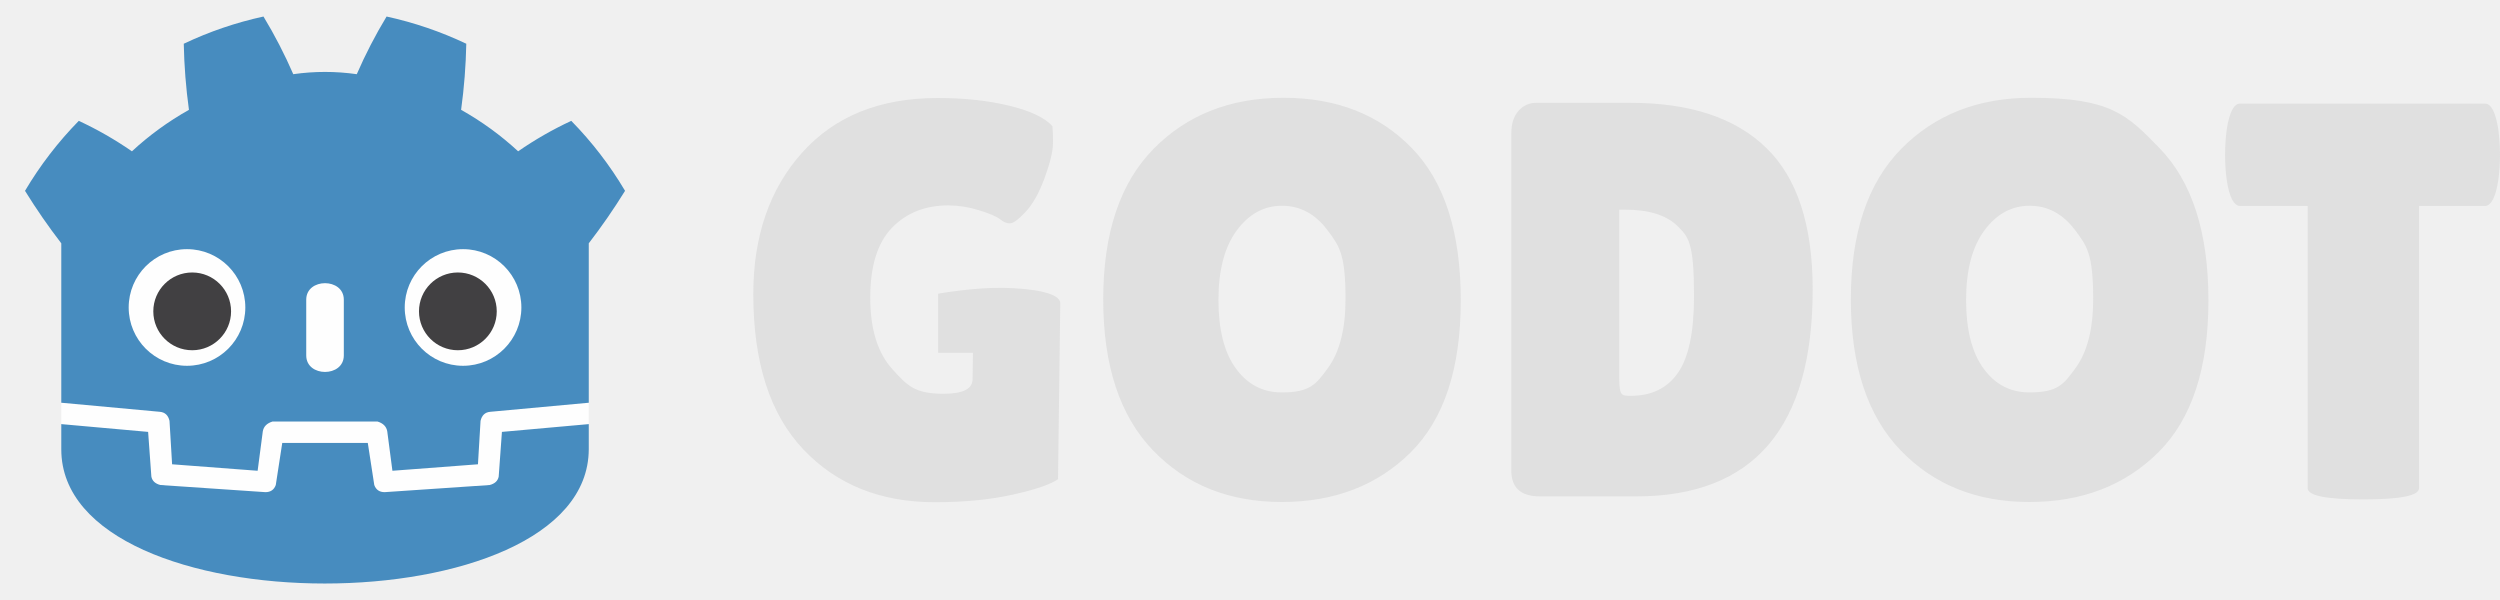
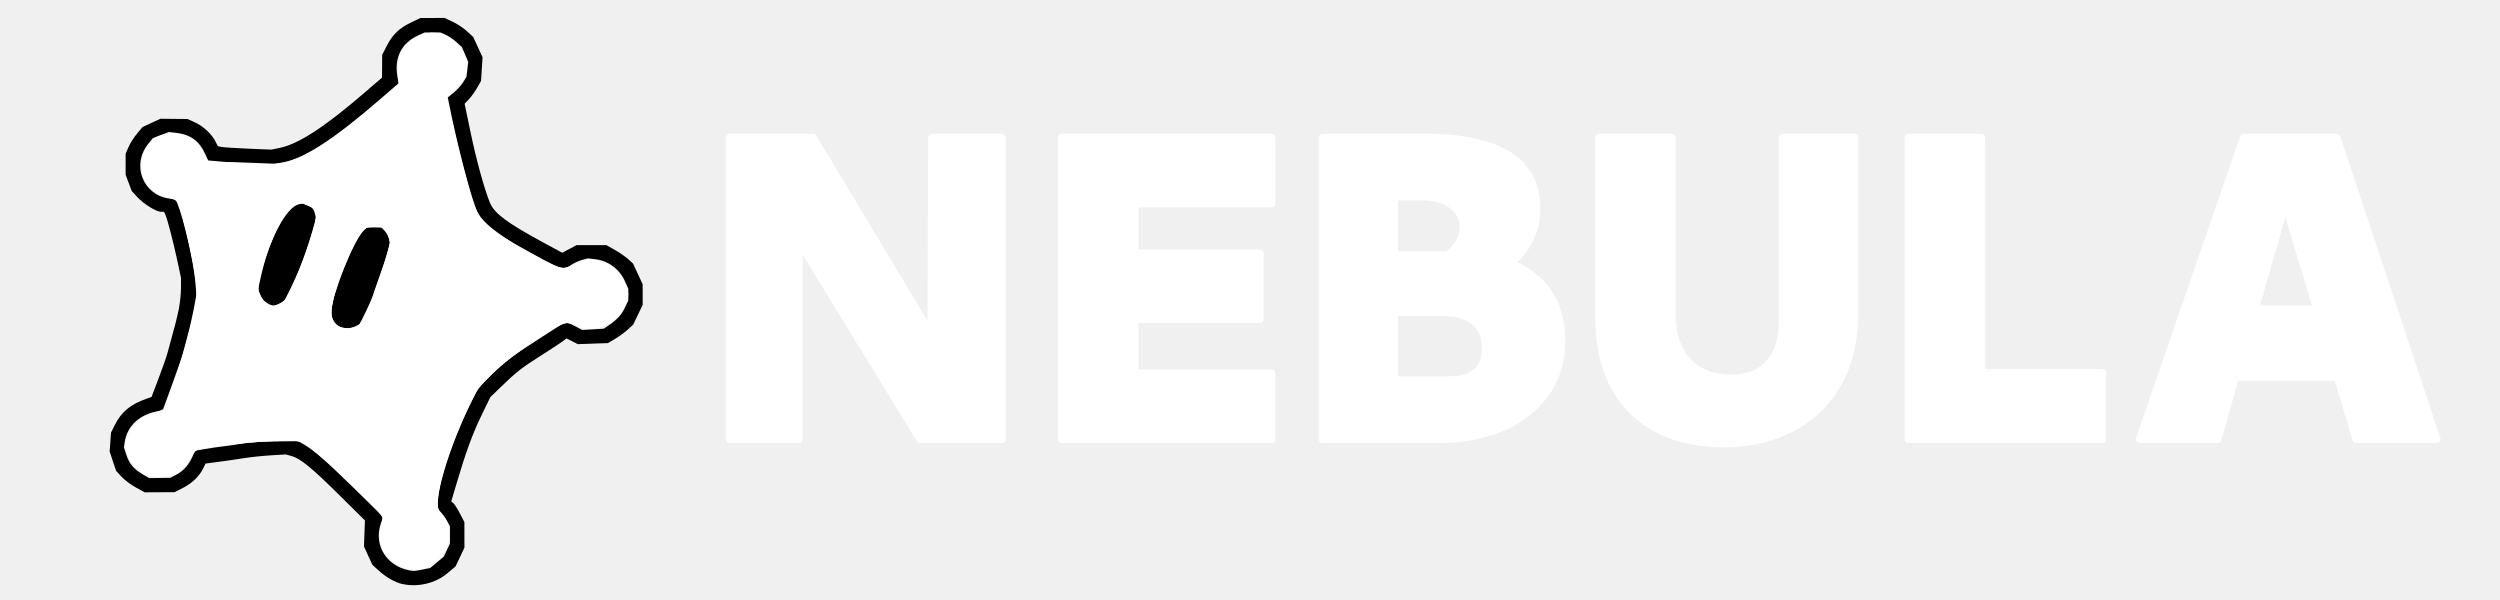
- <svg xmlns="http://www.w3.org/2000/svg" width="100" height="24" stroke-linejoin="round">
-   <path fill="#e0e0e0" d="M40.122 11.514c-1.211-.019-2.597.234-2.597.234v2.364h1.393l-.015 1.052q0 .587-1.159.587c-1.159 0-1.454-.328-2.045-.979q-.89-.98-.889-2.867 0-1.89.865-2.79.866-.899 2.261-.899c.411.003.821.067 1.214.191q.63.192.844.358.212.172.405.17.19 0 .616-.45.43-.45.767-1.359c.224-.61.337-1.076.337-1.407a6 6 0 0 0-.023-.674q-.47-.517-1.744-.821-1.268-.305-2.844-.304-3.463 0-5.419 2.181-1.957 2.182-1.957 5.668 0 4.094 2.001 6.207 2.002 2.114 5.263 2.113 1.754 0 3.114-.303 1.361-.303 1.811-.619l.09-7.038c0-.408-1.079-.594-2.289-.615M51.279 8.23q-1.078 0-1.81.989-.73.99-.731 2.776 0 1.79.698 2.745.697.957 1.832.957c1.135 0 1.372-.323 1.844-.969q.709-.966.709-2.766c0-1.8-.244-2.122-.731-2.767q-.73-.965-1.811-.965m-.011 11.85q-3.16 0-5.15-2.067-1.989-2.07-1.989-6.039 0-3.97 2.011-6.017 2.014-2.046 5.196-2.046 3.183-.001 5.138 2.014 1.958 2.013 1.957 6.094t-2.001 6.073q-2.002 1.988-5.162 1.988M64.77 8.386v6.727q0 .47.068.595c.068.125.18.124.404.124q1.238 0 1.879-.923.641-.921.64-3.069c-.001-2.148-.222-2.366-.663-2.799q-.664-.654-2.103-.655zm-4.317 10.436V5.33q0-.563.282-.891a.92.92 0 0 1 .73-.326h3.756q3.575 0 5.429 1.801 1.857 1.798 1.857 5.666 0 8.276-7.063 8.276h-3.845q-1.146 0-1.147-1.034M81.186 8.23q-1.08 0-1.812.989-.73.99-.73 2.776 0 1.79.697 2.745.697.957 1.833.957c1.136 0 1.372-.323 1.844-.969q.709-.966.709-2.766c0-1.8-.244-2.122-.731-2.767q-.73-.965-1.81-.965m-.012 11.85q-3.16 0-5.15-2.067-1.99-2.07-1.99-6.039 0-3.97 2.012-6.017 2.014-2.046 5.196-2.046c3.182 0 3.834.67 5.138 2.014q1.957 2.013 1.957 6.094t-2.002 6.073q-2.001 1.988-5.161 1.988m15.587-.552q0 .448-2.226.449-2.227-.001-2.228-.449V8.238h-2.698q-.382 0-.539-1.036a7 7 0 0 1-.066-1.011q0-.517.065-1.012c.105-.688.285-1.036.54-1.036h9.783q.382.001.541 1.036a7.7 7.7 0 0 1 0 2.023q-.16 1.036-.541 1.036h-2.631z" />
-   <g fill="#fefefe" transform="translate(-.27 -1.335)scale(.02592)">
-     <path d="M105 673v33q407 354 814 0v-33z" />
-     <path fill="#478cbf" d="m105 673 152 14q12 1 15 14l4 67 132 10 8-61q2-11 15-15h162q13 4 15 15l8 61 132-10 4-67q3-13 15-14l152-14V427q30-39 56-81-35-59-83-108-43 20-82 47-40-37-88-64 7-51 8-102-59-28-123-42-26 43-46 89-49-7-98 0-20-46-46-89-64 14-123 42 1 51 8 102-48 27-88 64-39-27-82-47-48 49-83 108 26 42 56 81zm0 33v39c0 276 813 276 814 0v-39l-134 12-5 69q-2 10-14 13l-162 11q-12 0-16-11l-10-65H446l-10 65q-4 11-16 11l-162-11q-12-3-14-13l-5-69z" />
-     <path d="M483 600c0 34 58 34 58 0v-86c0-34-58-34-58 0z" />
-     <circle cx="725" cy="526" r="90" />
-     <circle cx="299" cy="526" r="90" />
-   </g>
-   <g fill="#414042" transform="translate(-.27 -1.335)scale(.02592)">
-     <circle cx="307" cy="532" r="60" />
-     <circle cx="717" cy="532" r="60" />
-   </g>
+ <svg xmlns="http://www.w3.org/2000/svg" width="100" height="24" stroke-linejoin="round" version="1.1" id="svg7" xml:space="preserve">
+   <defs id="defs7">
+     <linearGradient id="swatch10">
+       <stop style="stop-color:#ffffff;stop-opacity:1;" offset="0" id="stop10" />
+     </linearGradient>
+   </defs>
+   <path style="font-size:17.121px;font-family:Cantarell;-inkscape-font-specification:'Cantarell, @wght=800';font-variation-settings:'wght' 800;opacity:1;fill:#ffffff;fill-opacity:1;stroke:#ffffff;stroke-width:0.3;stroke-linecap:square;stroke-linejoin:round;stroke-miterlimit:0;stroke-dasharray:none;stroke-opacity:1;paint-order:normal" d="m 29.185,17.57 h 2.765 V 9.224 l -0.152,0.174 5.007,8.172 h 3.271 V 5.503 h -2.798 l -0.034,8.485 0.27,-0.174 -4.99,-8.311 H 29.185 Z m 13.284,0 h 8.395 v -2.643 h -5.479 v -2.156 h 5.007 v -2.643 H 45.386 V 8.146 h 5.479 V 5.503 h -8.395 z m 10.435,0 h 4.653 c 2.95,0 4.906,-1.582 4.906,-3.947 0,-2.139 -1.5,-3.425 -4.046,-3.425 h -3.608 v 2.295 h 2.967 c 1.045,0 1.652,0.556 1.652,1.426 0,0.852 -0.506,1.287 -1.484,1.287 H 55.771 V 7.868 h 1.146 c 0.978,0 1.618,0.487 1.618,1.217 0,0.661 -0.523,1.217 -1.467,1.513 l 2.259,0.469 c 1.298,-0.348 2.141,-1.443 2.141,-2.73 0,-1.86 -1.5,-2.834 -4.383,-2.834 h -4.181 z m 16.032,0.174 c 3.186,0 5.243,-2.034 5.243,-5.164 V 5.503 h -2.883 v 7.424 c 0,1.391 -0.759,2.208 -2.04,2.208 -1.5,0 -2.377,-0.956 -2.377,-2.556 V 5.503 h -2.916 v 7.25 c 0,3.112 1.871,4.99 4.973,4.99 z m 7.401,-0.174 h 7.755 V 14.91 H 79.254 V 5.503 h -2.916 z m 9.246,0 h 3.119 L 91.805,6.79 h -0.809 l 3.254,10.78 h 3.22 L 93.473,5.503 h -3.726 z m 3.254,-2.486 h 5.361 l -0.607,-2.712 H 89.427 Z" id="text7" aria-label="NEBULA" />
+   <path style="fill:#000000" d="m 16.104,23.364 c -0.298,-0.066 -0.662,-0.271 -0.952,-0.537 l -0.259,-0.237 -0.167,-0.365 -0.167,-0.365 0.019,-0.521 0.019,-0.521 -1.023,-1.013 c -1.117,-1.106 -1.563,-1.47 -1.918,-1.566 l -0.232,-0.062 -0.601,0.037 c -0.331,0.02 -0.818,0.072 -1.084,0.115 -0.266,0.043 -0.716,0.108 -1.001,0.145 l -0.518,0.068 -0.088,0.185 c -0.149,0.312 -0.439,0.595 -0.802,0.782 l -0.346,0.178 -0.597,0.003 -0.597,0.003 -0.355,-0.193 C 5.241,19.394 4.983,19.2 4.862,19.07 L 4.643,18.832 4.514,18.445 4.386,18.059 4.413,17.683 4.44,17.306 4.596,16.994 c 0.261,-0.522 0.629,-0.825 1.272,-1.047 l 0.193,-0.067 0.279,-0.735 c 0.154,-0.405 0.315,-0.863 0.358,-1.02 0.308,-1.112 0.385,-1.413 0.459,-1.79 0.046,-0.234 0.083,-0.605 0.083,-0.824 l -5.87e-4,-0.398 -0.139,-0.653 C 6.937,9.696 6.701,8.782 6.619,8.599 L 6.561,8.472 H 6.439 c -0.188,0 -0.693,-0.314 -0.945,-0.587 L 5.268,7.639 5.146,7.314 5.025,6.99 V 6.571 6.152 L 5.14,5.883 C 5.203,5.736 5.356,5.495 5.479,5.347 L 5.703,5.08 6.06,4.915 6.417,4.75 l 0.54,0.005 0.54,0.005 0.284,0.127 C 8.114,5.035 8.456,5.347 8.608,5.64 l 0.108,0.208 0.158,0.031 c 0.087,0.017 0.567,0.048 1.068,0.068 l 0.91,0.038 0.339,-0.07 c 0.749,-0.155 1.777,-0.822 3.351,-2.175 l 0.739,-0.635 0.003,-0.456 0.003,-0.456 0.186,-0.362 c 0.232,-0.451 0.499,-0.708 0.973,-0.934 l 0.369,-0.176 0.483,-0.002 0.483,-0.002 0.322,0.15 c 0.177,0.082 0.435,0.254 0.574,0.381 l 0.251,0.231 0.187,0.405 0.187,0.405 -0.03,0.474 -0.03,0.474 -0.156,0.272 C 19,3.662 18.852,3.867 18.758,3.967 L 18.585,4.15 18.831,5.331 c 0.226,1.086 0.55,2.258 0.769,2.785 0.175,0.419 0.685,0.8 2.097,1.565 l 0.792,0.429 0.287,-0.152 0.287,-0.152 h 0.597 0.597 l 0.341,0.193 c 0.187,0.106 0.427,0.272 0.533,0.369 l 0.192,0.176 0.192,0.415 0.192,0.415 v 0.41 0.41 l -0.19,0.396 -0.19,0.396 -0.229,0.207 c -0.126,0.114 -0.354,0.28 -0.506,0.369 l -0.277,0.162 -0.601,0.021 -0.601,0.021 -0.226,-0.115 -0.226,-0.115 -0.167,0.126 c -0.092,0.069 -0.487,0.328 -0.877,0.574 -0.746,0.471 -0.974,0.651 -1.612,1.27 l -0.391,0.379 -0.361,0.743 c -0.355,0.732 -0.618,1.453 -1.006,2.763 l -0.197,0.666 0.084,0.069 c 0.046,0.038 0.164,0.224 0.263,0.414 l 0.179,0.344 6.01e-4,0.511 6.01e-4,0.511 -0.178,0.376 -0.178,0.376 -0.347,0.289 c -0.463,0.385 -1.161,0.549 -1.768,0.415 z m 0.807,-0.582 0.301,-0.064 0.271,-0.227 0.271,-0.227 0.123,-0.263 0.123,-0.263 2.93e-4,-0.341 2.92e-4,-0.341 -0.12,-0.227 c -0.066,-0.125 -0.199,-0.302 -0.296,-0.394 -0.294,-0.28 0.34,-2.469 1.249,-4.314 l 0.284,-0.576 0.386,-0.398 c 0.534,-0.549 0.906,-0.852 1.569,-1.276 0.312,-0.2 0.777,-0.499 1.031,-0.666 0.536,-0.35 0.538,-0.35 0.906,-0.154 l 0.278,0.148 0.432,-0.025 0.432,-0.025 0.193,-0.133 c 0.35,-0.241 0.518,-0.423 0.654,-0.711 l 0.134,-0.284 5.55e-4,-0.234 5.55e-4,-0.234 -0.136,-0.305 c -0.218,-0.488 -0.663,-0.818 -1.188,-0.879 l -0.295,-0.035 -0.234,0.063 c -0.129,0.035 -0.328,0.127 -0.443,0.205 -0.325,0.221 -0.317,0.224 -2.073,-0.749 C 19.972,9.411 19.3,8.878 19.126,8.548 18.888,8.096 18.273,5.759 17.941,4.039 L 17.913,3.896 18.147,3.708 C 18.275,3.605 18.443,3.421 18.52,3.3 l 0.139,-0.221 0.036,-0.303 0.036,-0.303 L 18.604,2.177 18.477,1.882 18.25,1.677 C 18.125,1.564 17.93,1.433 17.816,1.384 l -0.207,-0.088 -0.312,0.001 -0.312,0.001 -0.256,0.116 c -0.671,0.304 -0.967,0.895 -0.832,1.66 l 0.045,0.257 -0.78,0.674 C 13.357,5.566 12.185,6.328 11.349,6.487 l -0.352,0.067 -0.756,-0.035 C 9.825,6.5 9.396,6.486 9.286,6.487 9.177,6.489 8.915,6.473 8.704,6.452 L 8.321,6.415 8.204,6.151 C 7.979,5.641 7.616,5.378 7.048,5.313 L 6.758,5.279 6.436,5.4 6.115,5.522 5.923,5.761 C 5.252,6.599 5.714,7.798 6.765,7.942 l 0.261,0.036 0.074,0.176 C 7.336,8.718 7.745,10.491 7.808,11.224 l 0.049,0.565 -0.107,0.571 c -0.059,0.314 -0.175,0.814 -0.258,1.111 -0.083,0.297 -0.164,0.604 -0.181,0.682 -0.016,0.078 -0.194,0.589 -0.394,1.136 -0.2,0.547 -0.373,1.023 -0.385,1.058 -0.012,0.035 -0.119,0.082 -0.239,0.104 -0.713,0.131 -1.202,0.587 -1.302,1.214 l -0.036,0.227 0.099,0.304 c 0.114,0.352 0.294,0.565 0.653,0.777 l 0.256,0.151 0.426,-0.005 0.426,-0.005 0.241,-0.128 C 7.339,18.835 7.542,18.61 7.695,18.273 L 7.806,18.029 8.191,17.962 c 0.211,-0.037 0.576,-0.09 0.811,-0.117 0.235,-0.028 0.58,-0.08 0.767,-0.116 0.187,-0.036 0.75,-0.069 1.25,-0.073 l 0.909,-0.008 0.199,0.114 c 0.427,0.244 0.869,0.628 2.011,1.747 l 1.187,1.163 -0.093,0.273 c -0.312,0.916 0.297,1.797 1.31,1.894 0.038,0.004 0.204,-0.022 0.369,-0.058 z M 13.535,13.032 c -0.181,-0.112 -0.3,-0.365 -0.282,-0.6 0.054,-0.706 0.866,-2.743 1.263,-3.168 l 0.156,-0.167 h 0.292 0.292 l 0.136,0.147 c 0.075,0.081 0.152,0.218 0.171,0.306 l 0.035,0.16 -0.088,0.338 c -0.048,0.186 -0.203,0.656 -0.343,1.043 -0.141,0.388 -0.256,0.726 -0.256,0.751 -4.8e-4,0.026 -0.117,0.288 -0.26,0.583 l -0.259,0.536 -0.164,0.085 c -0.215,0.111 -0.501,0.105 -0.693,-0.014 z m -2.8,-0.879 c -0.172,-0.099 -0.252,-0.192 -0.335,-0.391 l -0.076,-0.181 0.107,-0.489 C 10.754,9.605 11.432,8.303 11.95,8.172 l 0.135,-0.034 0.217,0.087 0.217,0.087 0.064,0.193 0.064,0.193 -0.092,0.327 C 12.281,10.005 11.99,10.792 11.635,11.512 l -0.253,0.512 -0.172,0.099 c -0.199,0.114 -0.316,0.121 -0.475,0.03 z" id="path36" />
+   <path style="font-variation-settings:'wght' 800;opacity:1;fill:#ffffff;fill-opacity:1;stroke:#ffffff;stroke-width:0.02;stroke-linecap:square;stroke-linejoin:round;stroke-miterlimit:0;stroke-dasharray:none;stroke-opacity:1;paint-order:normal" d="m 16.025,22.657 c -0.305,-0.142 -0.648,-0.484 -0.747,-0.745 -0.091,-0.241 -0.088,-0.754 0.005,-1.021 0.074,-0.212 0.073,-0.213 -0.636,-0.931 -0.968,-0.979 -2.088,-1.988 -2.428,-2.188 -0.277,-0.163 -0.295,-0.165 -1.338,-0.131 -0.875,0.028 -2.322,0.196 -2.966,0.343 -0.094,0.021 -0.206,0.15 -0.311,0.359 -0.097,0.191 -0.277,0.407 -0.435,0.521 -0.244,0.177 -0.317,0.195 -0.777,0.195 -0.472,0 -0.527,-0.015 -0.79,-0.213 -0.327,-0.246 -0.577,-0.692 -0.575,-1.025 0.002,-0.302 0.193,-0.706 0.446,-0.944 0.113,-0.107 0.396,-0.253 0.639,-0.332 L 6.548,16.405 6.869,15.53 C 7.258,14.468 7.581,13.358 7.766,12.444 7.888,11.842 7.895,11.696 7.832,11.185 7.709,10.19 7.257,8.289 7.088,8.059 7.047,8.002 6.883,7.927 6.723,7.891 6.068,7.744 5.66,7.259 5.66,6.625 c 0,-0.362 0.194,-0.798 0.452,-1.016 0.464,-0.393 1.293,-0.341 1.743,0.11 0.102,0.102 0.245,0.304 0.318,0.448 0.073,0.144 0.14,0.271 0.149,0.282 0.009,0.011 0.629,0.048 1.377,0.082 1.134,0.052 1.422,0.046 1.736,-0.034 0.896,-0.23 1.986,-0.951 3.844,-2.543 L 15.96,3.37 15.937,2.87 c -0.033,-0.729 0.185,-1.108 0.82,-1.427 0.843,-0.423 1.912,0.282 1.912,1.262 0,0.32 -0.202,0.671 -0.57,0.987 L 17.866,3.892 18.043,4.704 c 0.245,1.121 0.66,2.733 0.864,3.35 0.268,0.812 0.672,1.176 2.307,2.079 1.233,0.681 1.254,0.686 1.769,0.443 0.471,-0.223 0.689,-0.242 1.115,-0.097 0.361,0.123 0.665,0.41 0.875,0.824 0.198,0.39 0.198,0.567 4.88e-4,0.954 -0.28,0.549 -0.672,0.83 -1.233,0.883 -0.311,0.029 -0.438,0.008 -0.713,-0.119 -0.421,-0.195 -0.421,-0.195 -1.716,0.657 -0.646,0.425 -1.187,0.844 -1.593,1.234 -0.576,0.554 -0.637,0.639 -0.989,1.374 -0.649,1.358 -1.149,2.848 -1.217,3.627 -0.036,0.417 -0.031,0.438 0.2,0.739 0.214,0.28 0.237,0.349 0.235,0.713 -0.002,0.486 -0.137,0.799 -0.468,1.084 -0.405,0.349 -0.975,0.43 -1.456,0.207 z m -1.707,-9.617 c 0.066,-0.034 0.224,-0.287 0.351,-0.562 0.302,-0.656 0.932,-2.532 0.932,-2.775 0,-0.105 -0.061,-0.289 -0.136,-0.41 -0.126,-0.204 -0.16,-0.22 -0.478,-0.22 -0.271,0 -0.371,0.031 -0.481,0.147 -0.222,0.236 -0.713,1.283 -0.994,2.118 -0.385,1.144 -0.344,1.635 0.15,1.773 0.216,0.061 0.447,0.036 0.656,-0.071 z m -3.131,-0.876 c 0.189,-0.09 0.273,-0.209 0.517,-0.734 0.311,-0.669 0.6,-1.438 0.832,-2.215 0.18,-0.604 0.132,-0.841 -0.206,-1.007 -0.344,-0.169 -0.589,-0.061 -0.939,0.414 -0.417,0.566 -0.941,1.945 -1.056,2.78 -0.046,0.331 0.147,0.694 0.422,0.795 0.097,0.036 0.183,0.067 0.191,0.07 0.008,0.003 0.115,-0.043 0.239,-0.102 z" id="path45" />
</svg>
